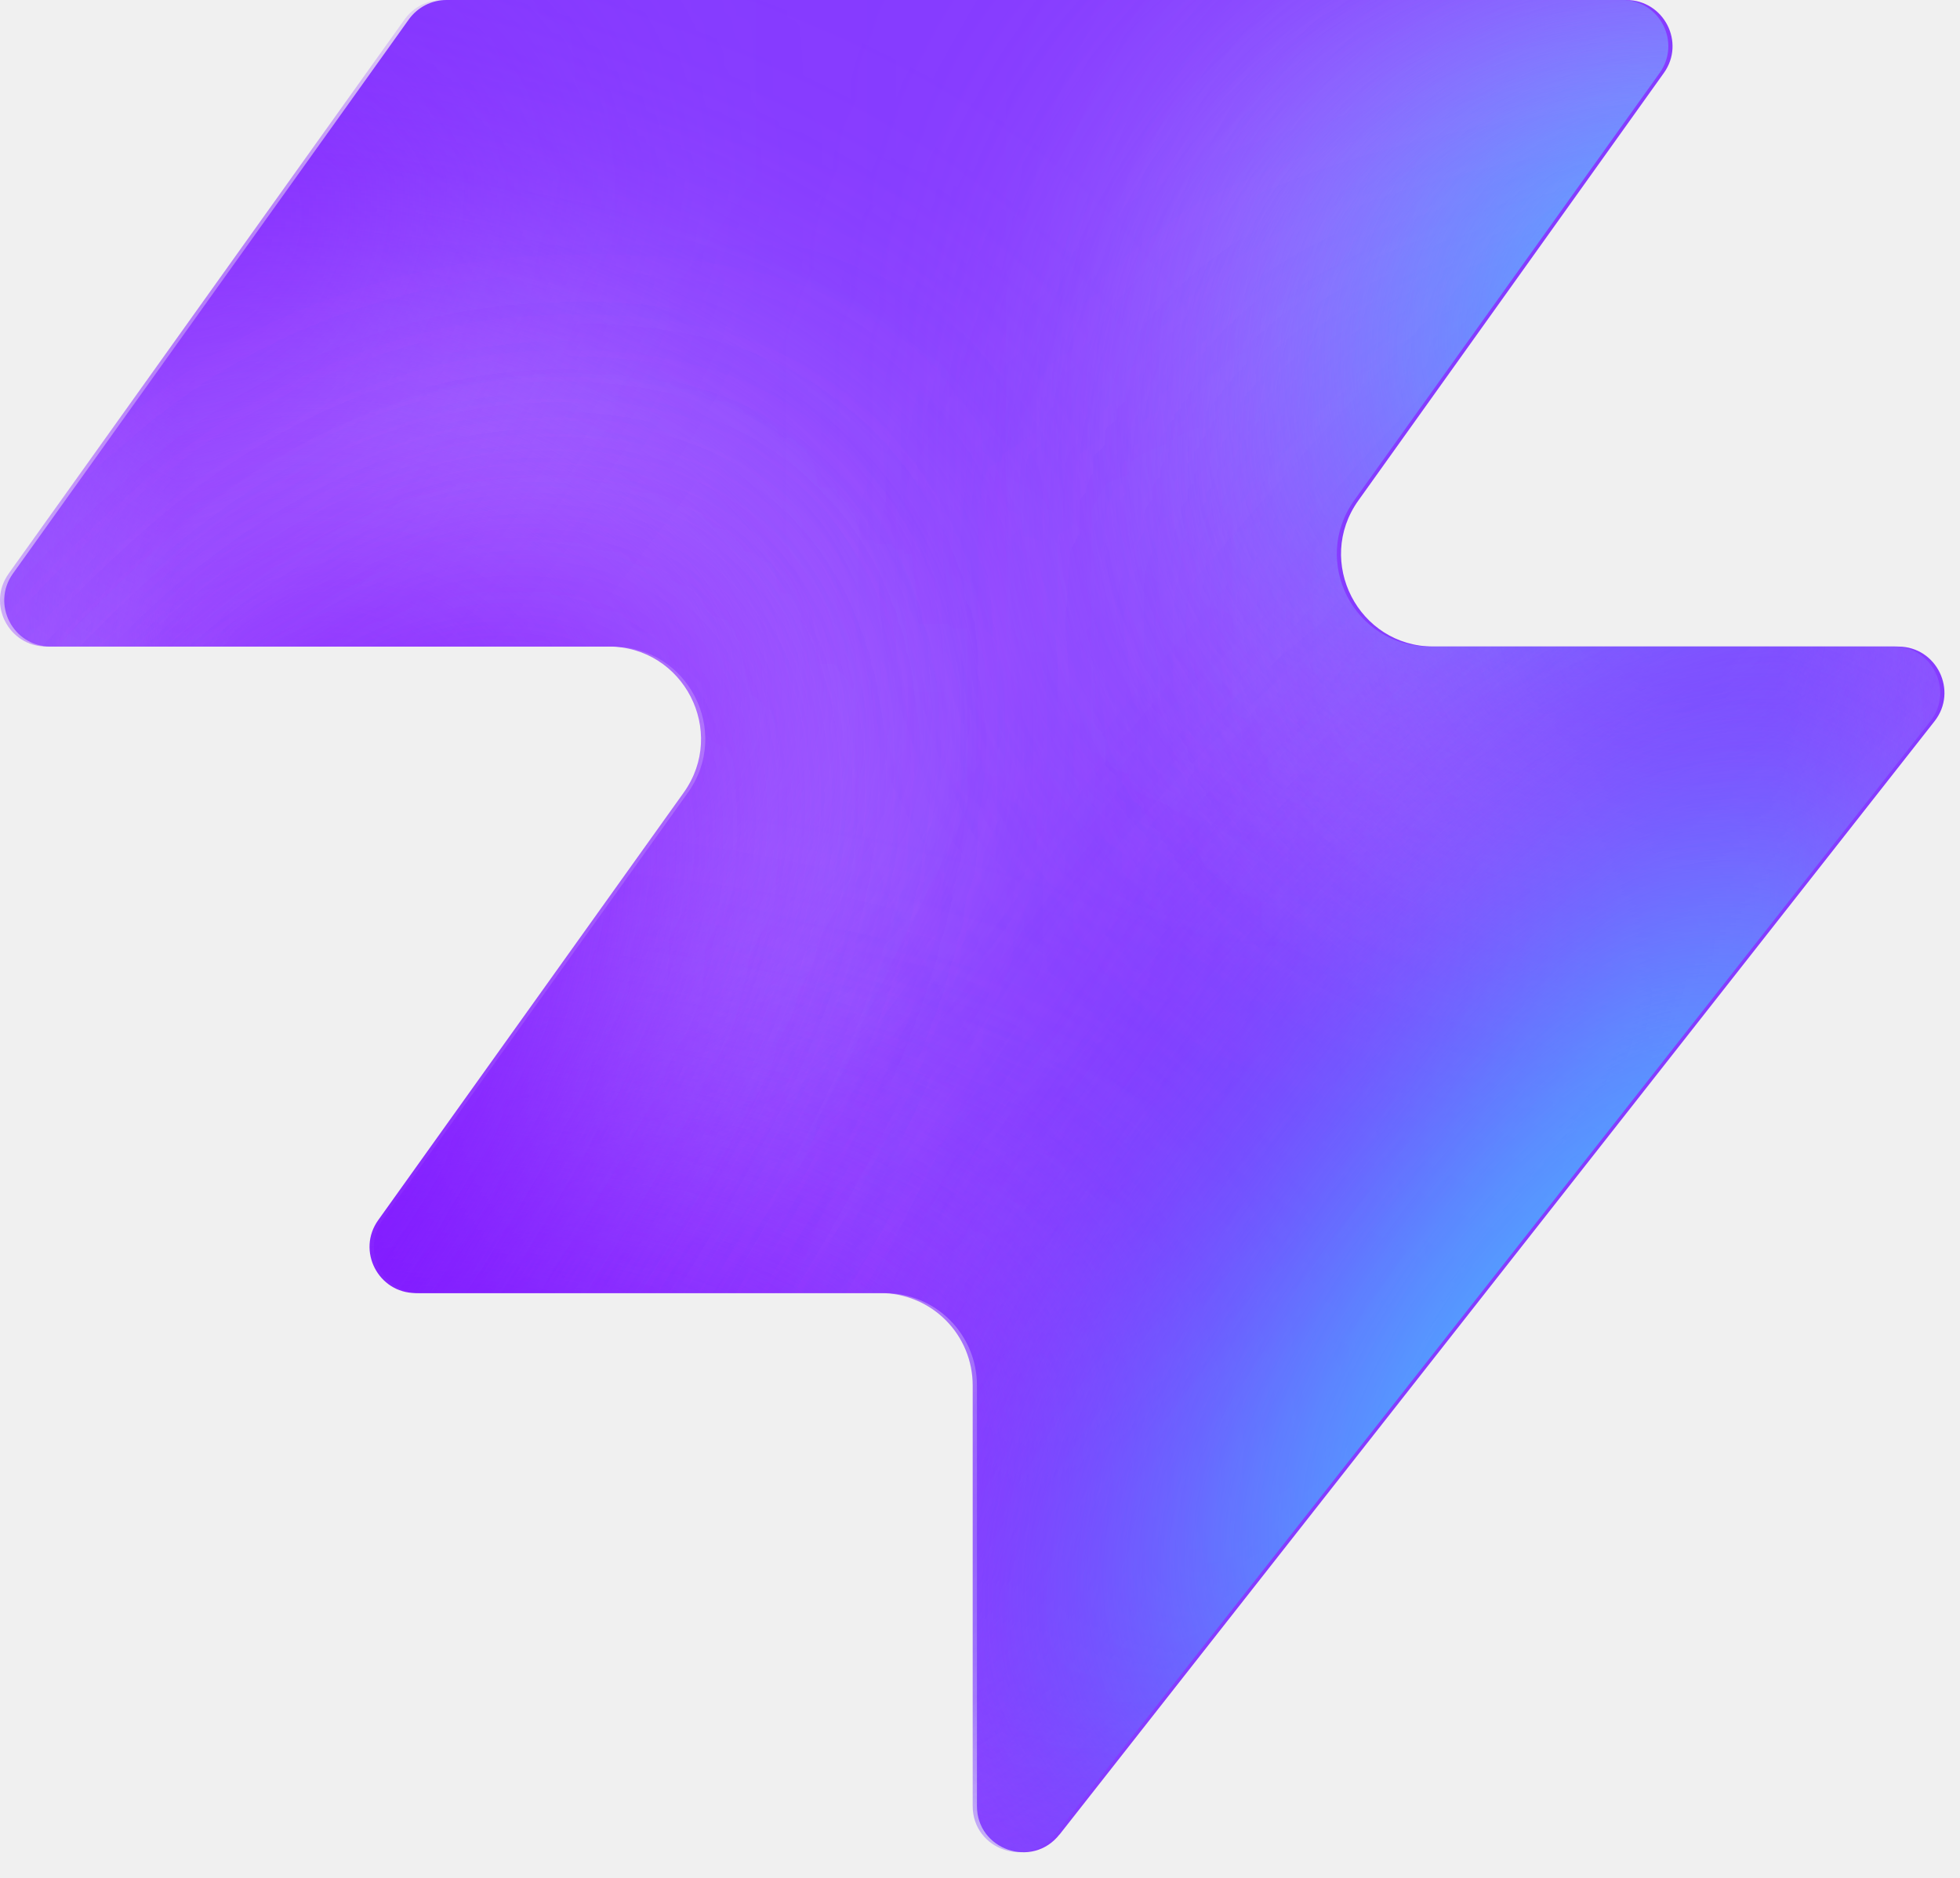
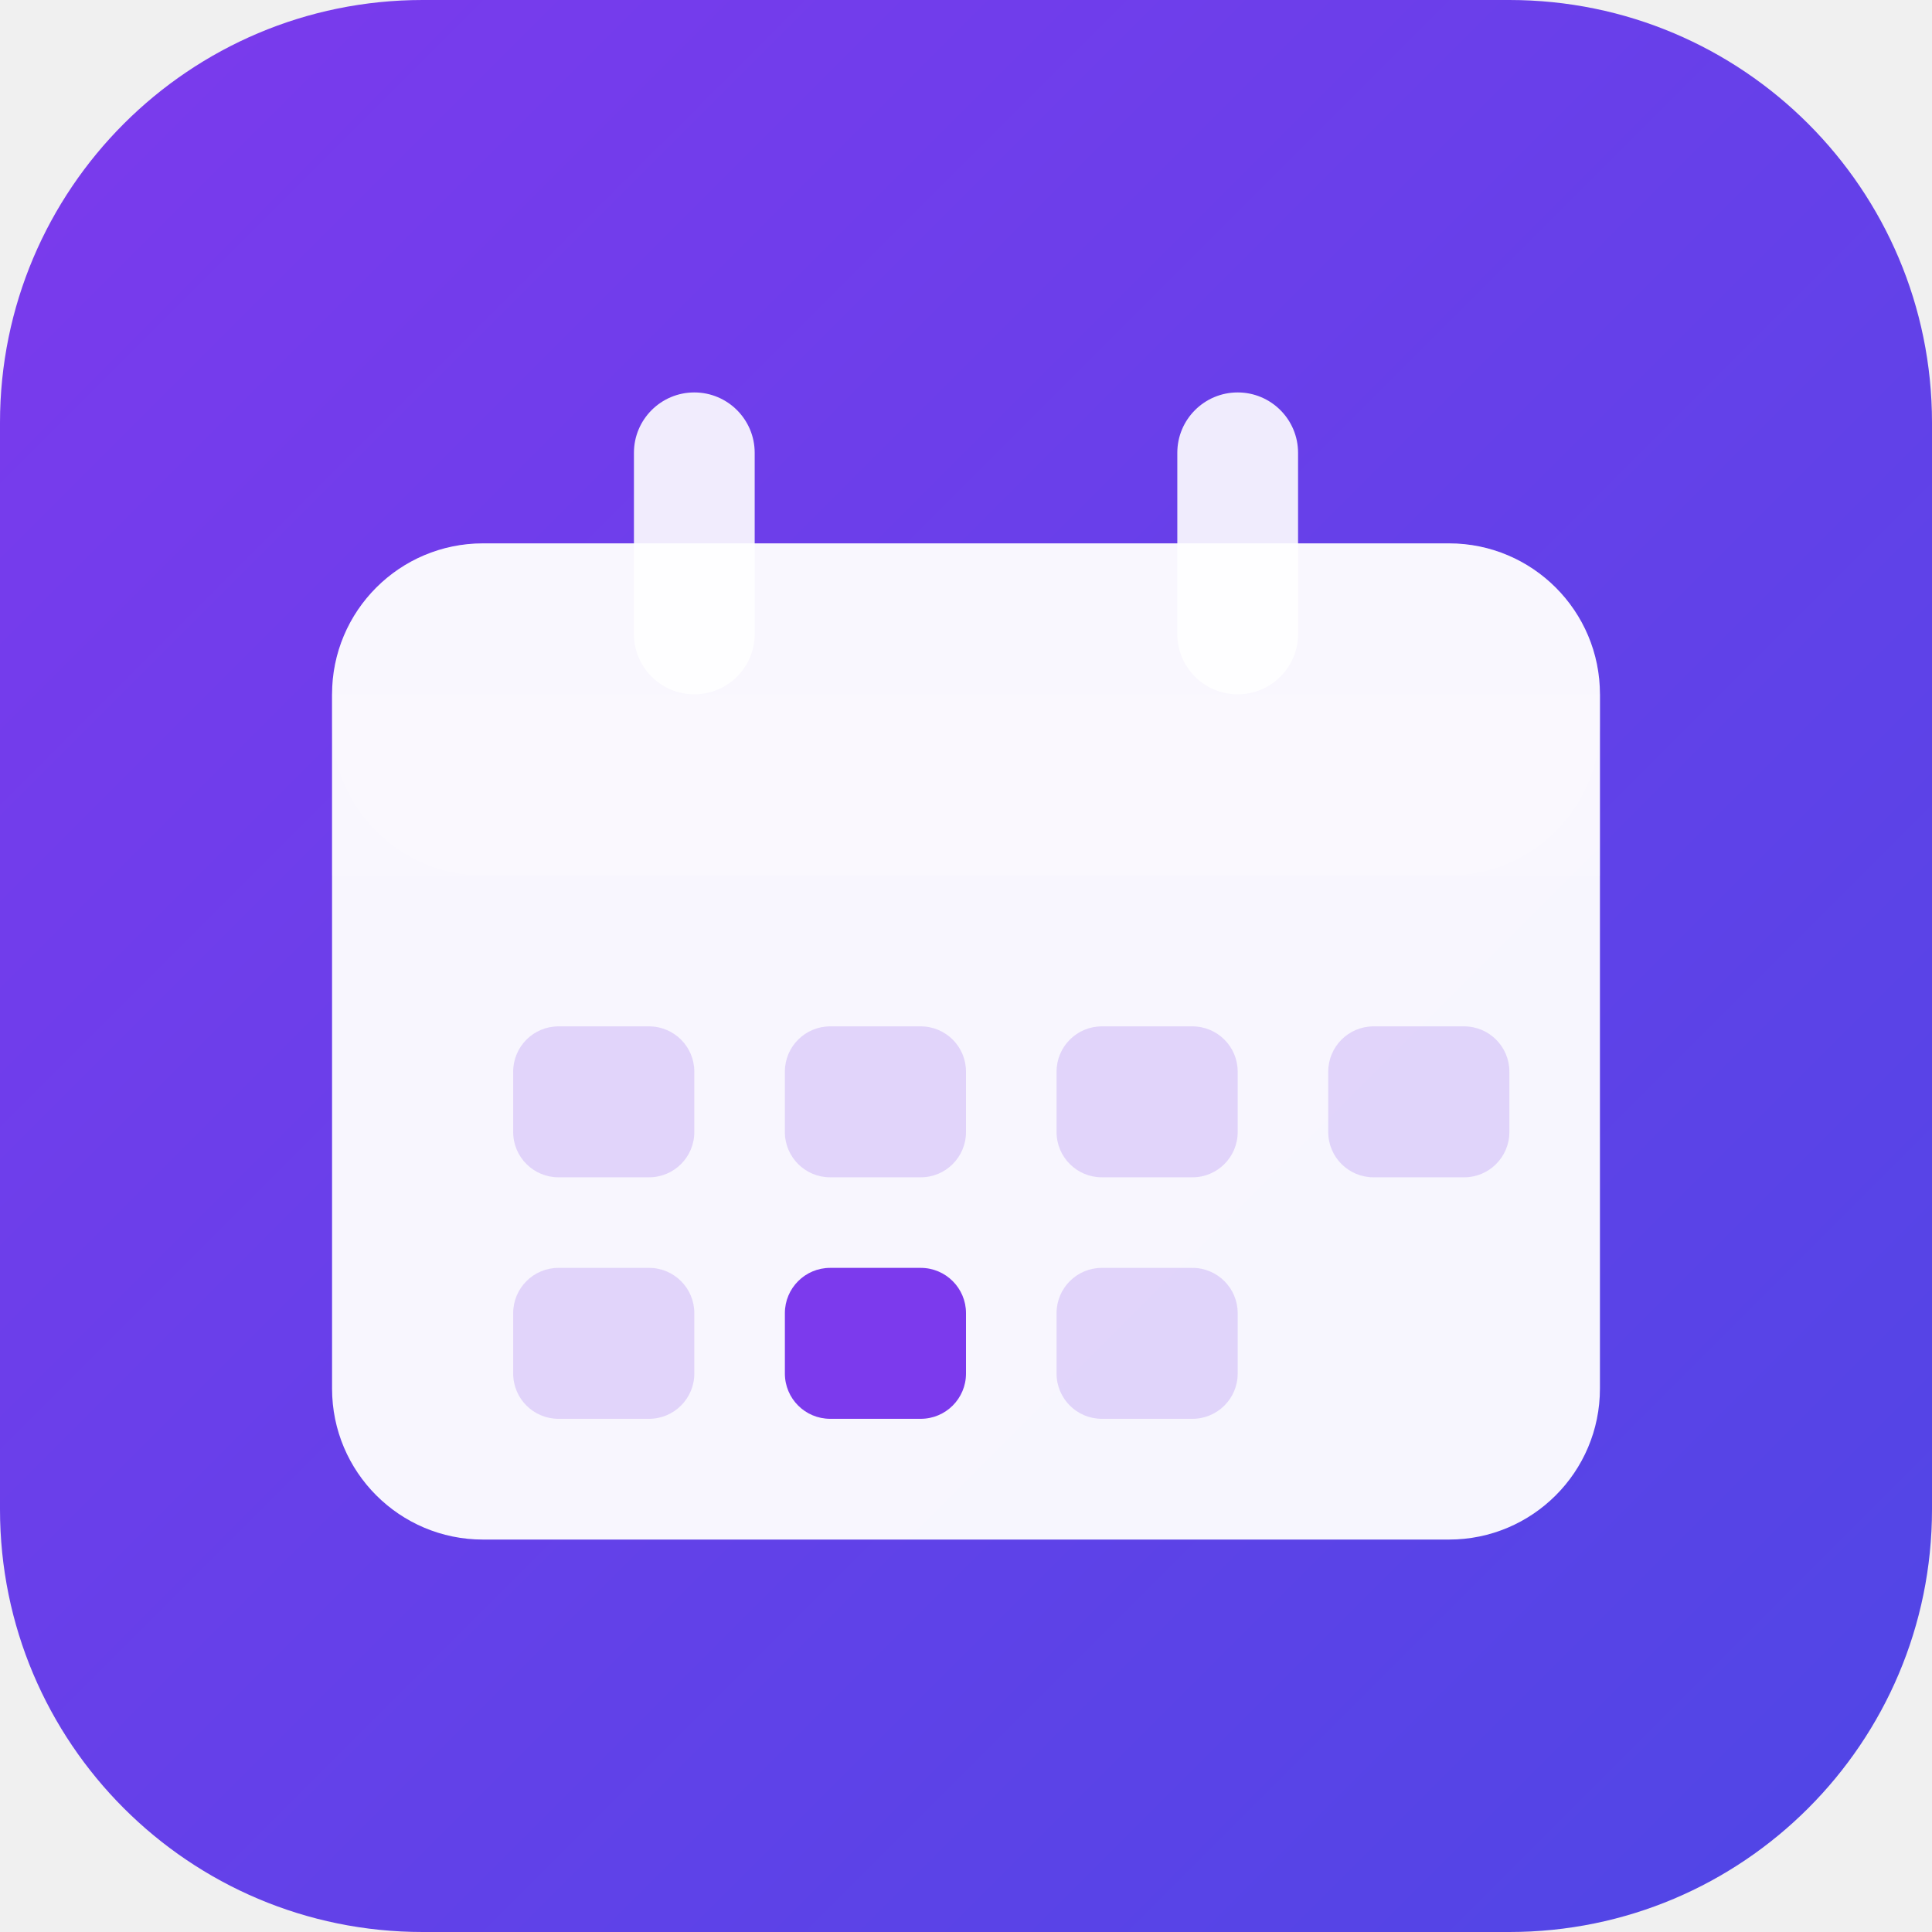
- <svg xmlns="http://www.w3.org/2000/svg" width="48" height="46" fill="none" viewBox="0 0 48 46">
-   <path fill="#863bff" d="M25.946 44.938c-.664.845-2.021.375-2.021-.698V33.937a2.26 2.26 0 0 0-2.262-2.262H10.287c-.92 0-1.456-1.04-.92-1.788l7.48-10.471c1.07-1.497 0-3.578-1.842-3.578H1.237c-.92 0-1.456-1.04-.92-1.788L10.013.474c.214-.297.556-.474.92-.474h28.894c.92 0 1.456 1.04.92 1.788l-7.48 10.471c-1.07 1.498 0 3.579 1.842 3.579h11.377c.943 0 1.473 1.088.89 1.83L25.947 44.94z" style="fill:#863bff;fill:color(display-p3 .525 .23 1);fill-opacity:1" />
-   <mask id="a" width="48" height="46" x="0" y="0" maskUnits="userSpaceOnUse" style="mask-type:alpha">
-     <path fill="#000" d="M25.842 44.938c-.664.844-2.021.375-2.021-.698V33.937a2.26 2.26 0 0 0-2.262-2.262H10.183c-.92 0-1.456-1.04-.92-1.788l7.48-10.471c1.07-1.498 0-3.579-1.842-3.579H1.133c-.92 0-1.456-1.04-.92-1.787L9.91.473c.214-.297.556-.474.92-.474h28.894c.92 0 1.456 1.04.92 1.788l-7.48 10.471c-1.07 1.498 0 3.578 1.842 3.578h11.377c.943 0 1.473 1.088.89 1.832L25.843 44.94z" style="fill:#000;fill-opacity:1" />
-   </mask>
-   <g mask="url(#a)">
-     <g filter="url(#b)">
-       <ellipse cx="5.508" cy="14.704" fill="#ede6ff" rx="5.508" ry="14.704" style="fill:#ede6ff;fill:color(display-p3 .927 .903 1);fill-opacity:1" transform="matrix(.00324 1 1 -.00324 -4.47 31.516)" />
-     </g>
-     <g filter="url(#c)">
-       <ellipse cx="10.399" cy="29.851" fill="#ede6ff" rx="10.399" ry="29.851" style="fill:#ede6ff;fill:color(display-p3 .927 .903 1);fill-opacity:1" transform="matrix(.00324 1 1 -.00324 -39.328 7.883)" />
-     </g>
-     <g filter="url(#d)">
-       <ellipse cx="5.508" cy="30.487" fill="#7e14ff" rx="5.508" ry="30.487" style="fill:#7e14ff;fill:color(display-p3 .492 .077 1);fill-opacity:1" transform="rotate(89.814 -25.913 -14.639)scale(1 -1)" />
-     </g>
-     <g filter="url(#e)">
-       <ellipse cx="5.508" cy="30.599" fill="#7e14ff" rx="5.508" ry="30.599" style="fill:#7e14ff;fill:color(display-p3 .492 .077 1);fill-opacity:1" transform="rotate(89.814 -32.644 -3.334)scale(1 -1)" />
-     </g>
-     <g filter="url(#f)">
-       <ellipse cx="5.508" cy="30.599" fill="#7e14ff" rx="5.508" ry="30.599" style="fill:#7e14ff;fill:color(display-p3 .492 .077 1);fill-opacity:1" transform="matrix(.00324 1 1 -.00324 -34.34 30.47)" />
-     </g>
-     <g filter="url(#g)">
-       <ellipse cx="14.072" cy="22.078" fill="#ede6ff" rx="14.072" ry="22.078" style="fill:#ede6ff;fill:color(display-p3 .927 .903 1);fill-opacity:1" transform="rotate(93.35 24.506 48.493)scale(-1 1)" />
-     </g>
-     <g filter="url(#h)">
-       <ellipse cx="3.47" cy="21.501" fill="#7e14ff" rx="3.47" ry="21.501" style="fill:#7e14ff;fill:color(display-p3 .492 .077 1);fill-opacity:1" transform="rotate(89.009 28.708 47.59)scale(-1 1)" />
-     </g>
-     <g filter="url(#i)">
-       <ellipse cx="3.47" cy="21.501" fill="#7e14ff" rx="3.47" ry="21.501" style="fill:#7e14ff;fill:color(display-p3 .492 .077 1);fill-opacity:1" transform="rotate(89.009 28.708 47.59)scale(-1 1)" />
-     </g>
-     <g filter="url(#j)">
-       <ellipse cx=".387" cy="8.972" fill="#7e14ff" rx="4.407" ry="29.108" style="fill:#7e14ff;fill:color(display-p3 .492 .077 1);fill-opacity:1" transform="rotate(39.51 .387 8.972)" />
-     </g>
-     <g filter="url(#k)">
-       <ellipse cx="47.523" cy="-6.092" fill="#7e14ff" rx="4.407" ry="29.108" style="fill:#7e14ff;fill:color(display-p3 .492 .077 1);fill-opacity:1" transform="rotate(37.892 47.523 -6.092)" />
-     </g>
-     <g filter="url(#l)">
-       <ellipse cx="41.412" cy="6.333" fill="#47bfff" rx="5.971" ry="9.665" style="fill:#47bfff;fill:color(display-p3 .28 .748 1);fill-opacity:1" transform="rotate(37.892 41.412 6.333)" />
-     </g>
-     <g filter="url(#m)">
-       <ellipse cx="-1.879" cy="38.332" fill="#7e14ff" rx="4.407" ry="29.108" style="fill:#7e14ff;fill:color(display-p3 .492 .077 1);fill-opacity:1" transform="rotate(37.892 -1.88 38.332)" />
-     </g>
-     <g filter="url(#n)">
-       <ellipse cx="-1.879" cy="38.332" fill="#7e14ff" rx="4.407" ry="29.108" style="fill:#7e14ff;fill:color(display-p3 .492 .077 1);fill-opacity:1" transform="rotate(37.892 -1.88 38.332)" />
-     </g>
-     <g filter="url(#o)">
-       <ellipse cx="35.651" cy="29.907" fill="#7e14ff" rx="4.407" ry="29.108" style="fill:#7e14ff;fill:color(display-p3 .492 .077 1);fill-opacity:1" transform="rotate(37.892 35.651 29.907)" />
-     </g>
-     <g filter="url(#p)">
-       <ellipse cx="38.418" cy="32.4" fill="#47bfff" rx="5.971" ry="15.297" style="fill:#47bfff;fill:color(display-p3 .28 .748 1);fill-opacity:1" transform="rotate(37.892 38.418 32.4)" />
-     </g>
-   </g>
+ <svg xmlns="http://www.w3.org/2000/svg" viewBox="0 0 64 64" fill="none">
  <defs>
-     <filter id="b" width="60.045" height="41.654" x="-19.77" y="16.149" color-interpolation-filters="sRGB" filterUnits="userSpaceOnUse">
-       <feFlood flood-opacity="0" result="BackgroundImageFix" />
-       <feBlend in="SourceGraphic" in2="BackgroundImageFix" result="shape" />
-       <feGaussianBlur result="effect1_foregroundBlur_2002_17158" stdDeviation="7.659" />
-     </filter>
-     <filter id="c" width="90.34" height="51.437" x="-54.613" y="-7.533" color-interpolation-filters="sRGB" filterUnits="userSpaceOnUse">
-       <feFlood flood-opacity="0" result="BackgroundImageFix" />
-       <feBlend in="SourceGraphic" in2="BackgroundImageFix" result="shape" />
-       <feGaussianBlur result="effect1_foregroundBlur_2002_17158" stdDeviation="7.659" />
-     </filter>
-     <filter id="d" width="79.355" height="29.4" x="-49.64" y="2.03" color-interpolation-filters="sRGB" filterUnits="userSpaceOnUse">
-       <feFlood flood-opacity="0" result="BackgroundImageFix" />
-       <feBlend in="SourceGraphic" in2="BackgroundImageFix" result="shape" />
-       <feGaussianBlur result="effect1_foregroundBlur_2002_17158" stdDeviation="4.596" />
-     </filter>
-     <filter id="e" width="79.579" height="29.4" x="-45.045" y="20.029" color-interpolation-filters="sRGB" filterUnits="userSpaceOnUse">
-       <feFlood flood-opacity="0" result="BackgroundImageFix" />
-       <feBlend in="SourceGraphic" in2="BackgroundImageFix" result="shape" />
-       <feGaussianBlur result="effect1_foregroundBlur_2002_17158" stdDeviation="4.596" />
-     </filter>
-     <filter id="f" width="79.579" height="29.4" x="-43.513" y="21.178" color-interpolation-filters="sRGB" filterUnits="userSpaceOnUse">
-       <feFlood flood-opacity="0" result="BackgroundImageFix" />
-       <feBlend in="SourceGraphic" in2="BackgroundImageFix" result="shape" />
-       <feGaussianBlur result="effect1_foregroundBlur_2002_17158" stdDeviation="4.596" />
-     </filter>
-     <filter id="g" width="74.749" height="58.852" x="15.756" y="-17.901" color-interpolation-filters="sRGB" filterUnits="userSpaceOnUse">
-       <feFlood flood-opacity="0" result="BackgroundImageFix" />
-       <feBlend in="SourceGraphic" in2="BackgroundImageFix" result="shape" />
-       <feGaussianBlur result="effect1_foregroundBlur_2002_17158" stdDeviation="7.659" />
-     </filter>
-     <filter id="h" width="61.377" height="25.362" x="23.548" y="2.284" color-interpolation-filters="sRGB" filterUnits="userSpaceOnUse">
-       <feFlood flood-opacity="0" result="BackgroundImageFix" />
-       <feBlend in="SourceGraphic" in2="BackgroundImageFix" result="shape" />
-       <feGaussianBlur result="effect1_foregroundBlur_2002_17158" stdDeviation="4.596" />
-     </filter>
-     <filter id="i" width="61.377" height="25.362" x="23.548" y="2.284" color-interpolation-filters="sRGB" filterUnits="userSpaceOnUse">
-       <feFlood flood-opacity="0" result="BackgroundImageFix" />
-       <feBlend in="SourceGraphic" in2="BackgroundImageFix" result="shape" />
-       <feGaussianBlur result="effect1_foregroundBlur_2002_17158" stdDeviation="4.596" />
-     </filter>
-     <filter id="j" width="56.045" height="63.649" x="-27.636" y="-22.853" color-interpolation-filters="sRGB" filterUnits="userSpaceOnUse">
-       <feFlood flood-opacity="0" result="BackgroundImageFix" />
-       <feBlend in="SourceGraphic" in2="BackgroundImageFix" result="shape" />
-       <feGaussianBlur result="effect1_foregroundBlur_2002_17158" stdDeviation="4.596" />
-     </filter>
-     <filter id="k" width="54.814" height="64.646" x="20.116" y="-38.415" color-interpolation-filters="sRGB" filterUnits="userSpaceOnUse">
-       <feFlood flood-opacity="0" result="BackgroundImageFix" />
-       <feBlend in="SourceGraphic" in2="BackgroundImageFix" result="shape" />
-       <feGaussianBlur result="effect1_foregroundBlur_2002_17158" stdDeviation="4.596" />
-     </filter>
-     <filter id="l" width="33.541" height="35.313" x="24.641" y="-11.323" color-interpolation-filters="sRGB" filterUnits="userSpaceOnUse">
-       <feFlood flood-opacity="0" result="BackgroundImageFix" />
-       <feBlend in="SourceGraphic" in2="BackgroundImageFix" result="shape" />
-       <feGaussianBlur result="effect1_foregroundBlur_2002_17158" stdDeviation="4.596" />
-     </filter>
-     <filter id="m" width="54.814" height="64.646" x="-29.286" y="6.009" color-interpolation-filters="sRGB" filterUnits="userSpaceOnUse">
-       <feFlood flood-opacity="0" result="BackgroundImageFix" />
-       <feBlend in="SourceGraphic" in2="BackgroundImageFix" result="shape" />
-       <feGaussianBlur result="effect1_foregroundBlur_2002_17158" stdDeviation="4.596" />
-     </filter>
-     <filter id="n" width="54.814" height="64.646" x="-29.286" y="6.009" color-interpolation-filters="sRGB" filterUnits="userSpaceOnUse">
-       <feFlood flood-opacity="0" result="BackgroundImageFix" />
-       <feBlend in="SourceGraphic" in2="BackgroundImageFix" result="shape" />
-       <feGaussianBlur result="effect1_foregroundBlur_2002_17158" stdDeviation="4.596" />
-     </filter>
-     <filter id="o" width="54.814" height="64.646" x="8.244" y="-2.416" color-interpolation-filters="sRGB" filterUnits="userSpaceOnUse">
-       <feFlood flood-opacity="0" result="BackgroundImageFix" />
-       <feBlend in="SourceGraphic" in2="BackgroundImageFix" result="shape" />
-       <feGaussianBlur result="effect1_foregroundBlur_2002_17158" stdDeviation="4.596" />
-     </filter>
-     <filter id="p" width="39.409" height="43.623" x="18.713" y="10.588" color-interpolation-filters="sRGB" filterUnits="userSpaceOnUse">
-       <feFlood flood-opacity="0" result="BackgroundImageFix" />
-       <feBlend in="SourceGraphic" in2="BackgroundImageFix" result="shape" />
-       <feGaussianBlur result="effect1_foregroundBlur_2002_17158" stdDeviation="4.596" />
-     </filter>
+     <linearGradient id="bg" x1="0" y1="0" x2="64" y2="64" gradientUnits="userSpaceOnUse">
+       <stop offset="0%" stop-color="#7c3aed" />
+       <stop offset="100%" stop-color="#4f46e5" />
+     </linearGradient>
  </defs>
+   <rect width="64" height="64" rx="14" fill="url(#bg)" />
+   <rect x="11" y="18" width="42" height="33" rx="5" fill="white" fill-opacity="0.95" />
+   <rect x="11" y="18" width="42" height="11" rx="5" fill="white" fill-opacity="0.15" />
+   <rect x="11" y="23" width="42" height="6" fill="white" fill-opacity="0.15" />
+   <rect x="21" y="13" width="4" height="10" rx="2" fill="white" fill-opacity="0.9" />
+   <rect x="39" y="13" width="4" height="10" rx="2" fill="white" fill-opacity="0.9" />
+   <rect x="17" y="34" width="6" height="5" rx="1.5" fill="#7c3aed" fill-opacity="0.18" />
+   <rect x="26" y="34" width="6" height="5" rx="1.5" fill="#7c3aed" fill-opacity="0.18" />
+   <rect x="35" y="34" width="6" height="5" rx="1.5" fill="#7c3aed" fill-opacity="0.18" />
+   <rect x="44" y="34" width="6" height="5" rx="1.5" fill="#7c3aed" fill-opacity="0.18" />
+   <rect x="17" y="42" width="6" height="5" rx="1.5" fill="#7c3aed" fill-opacity="0.18" />
+   <rect x="26" y="42" width="6" height="5" rx="1.5" fill="#7c3aed" />
+   <rect x="35" y="42" width="6" height="5" rx="1.5" fill="#7c3aed" fill-opacity="0.18" />
</svg>
